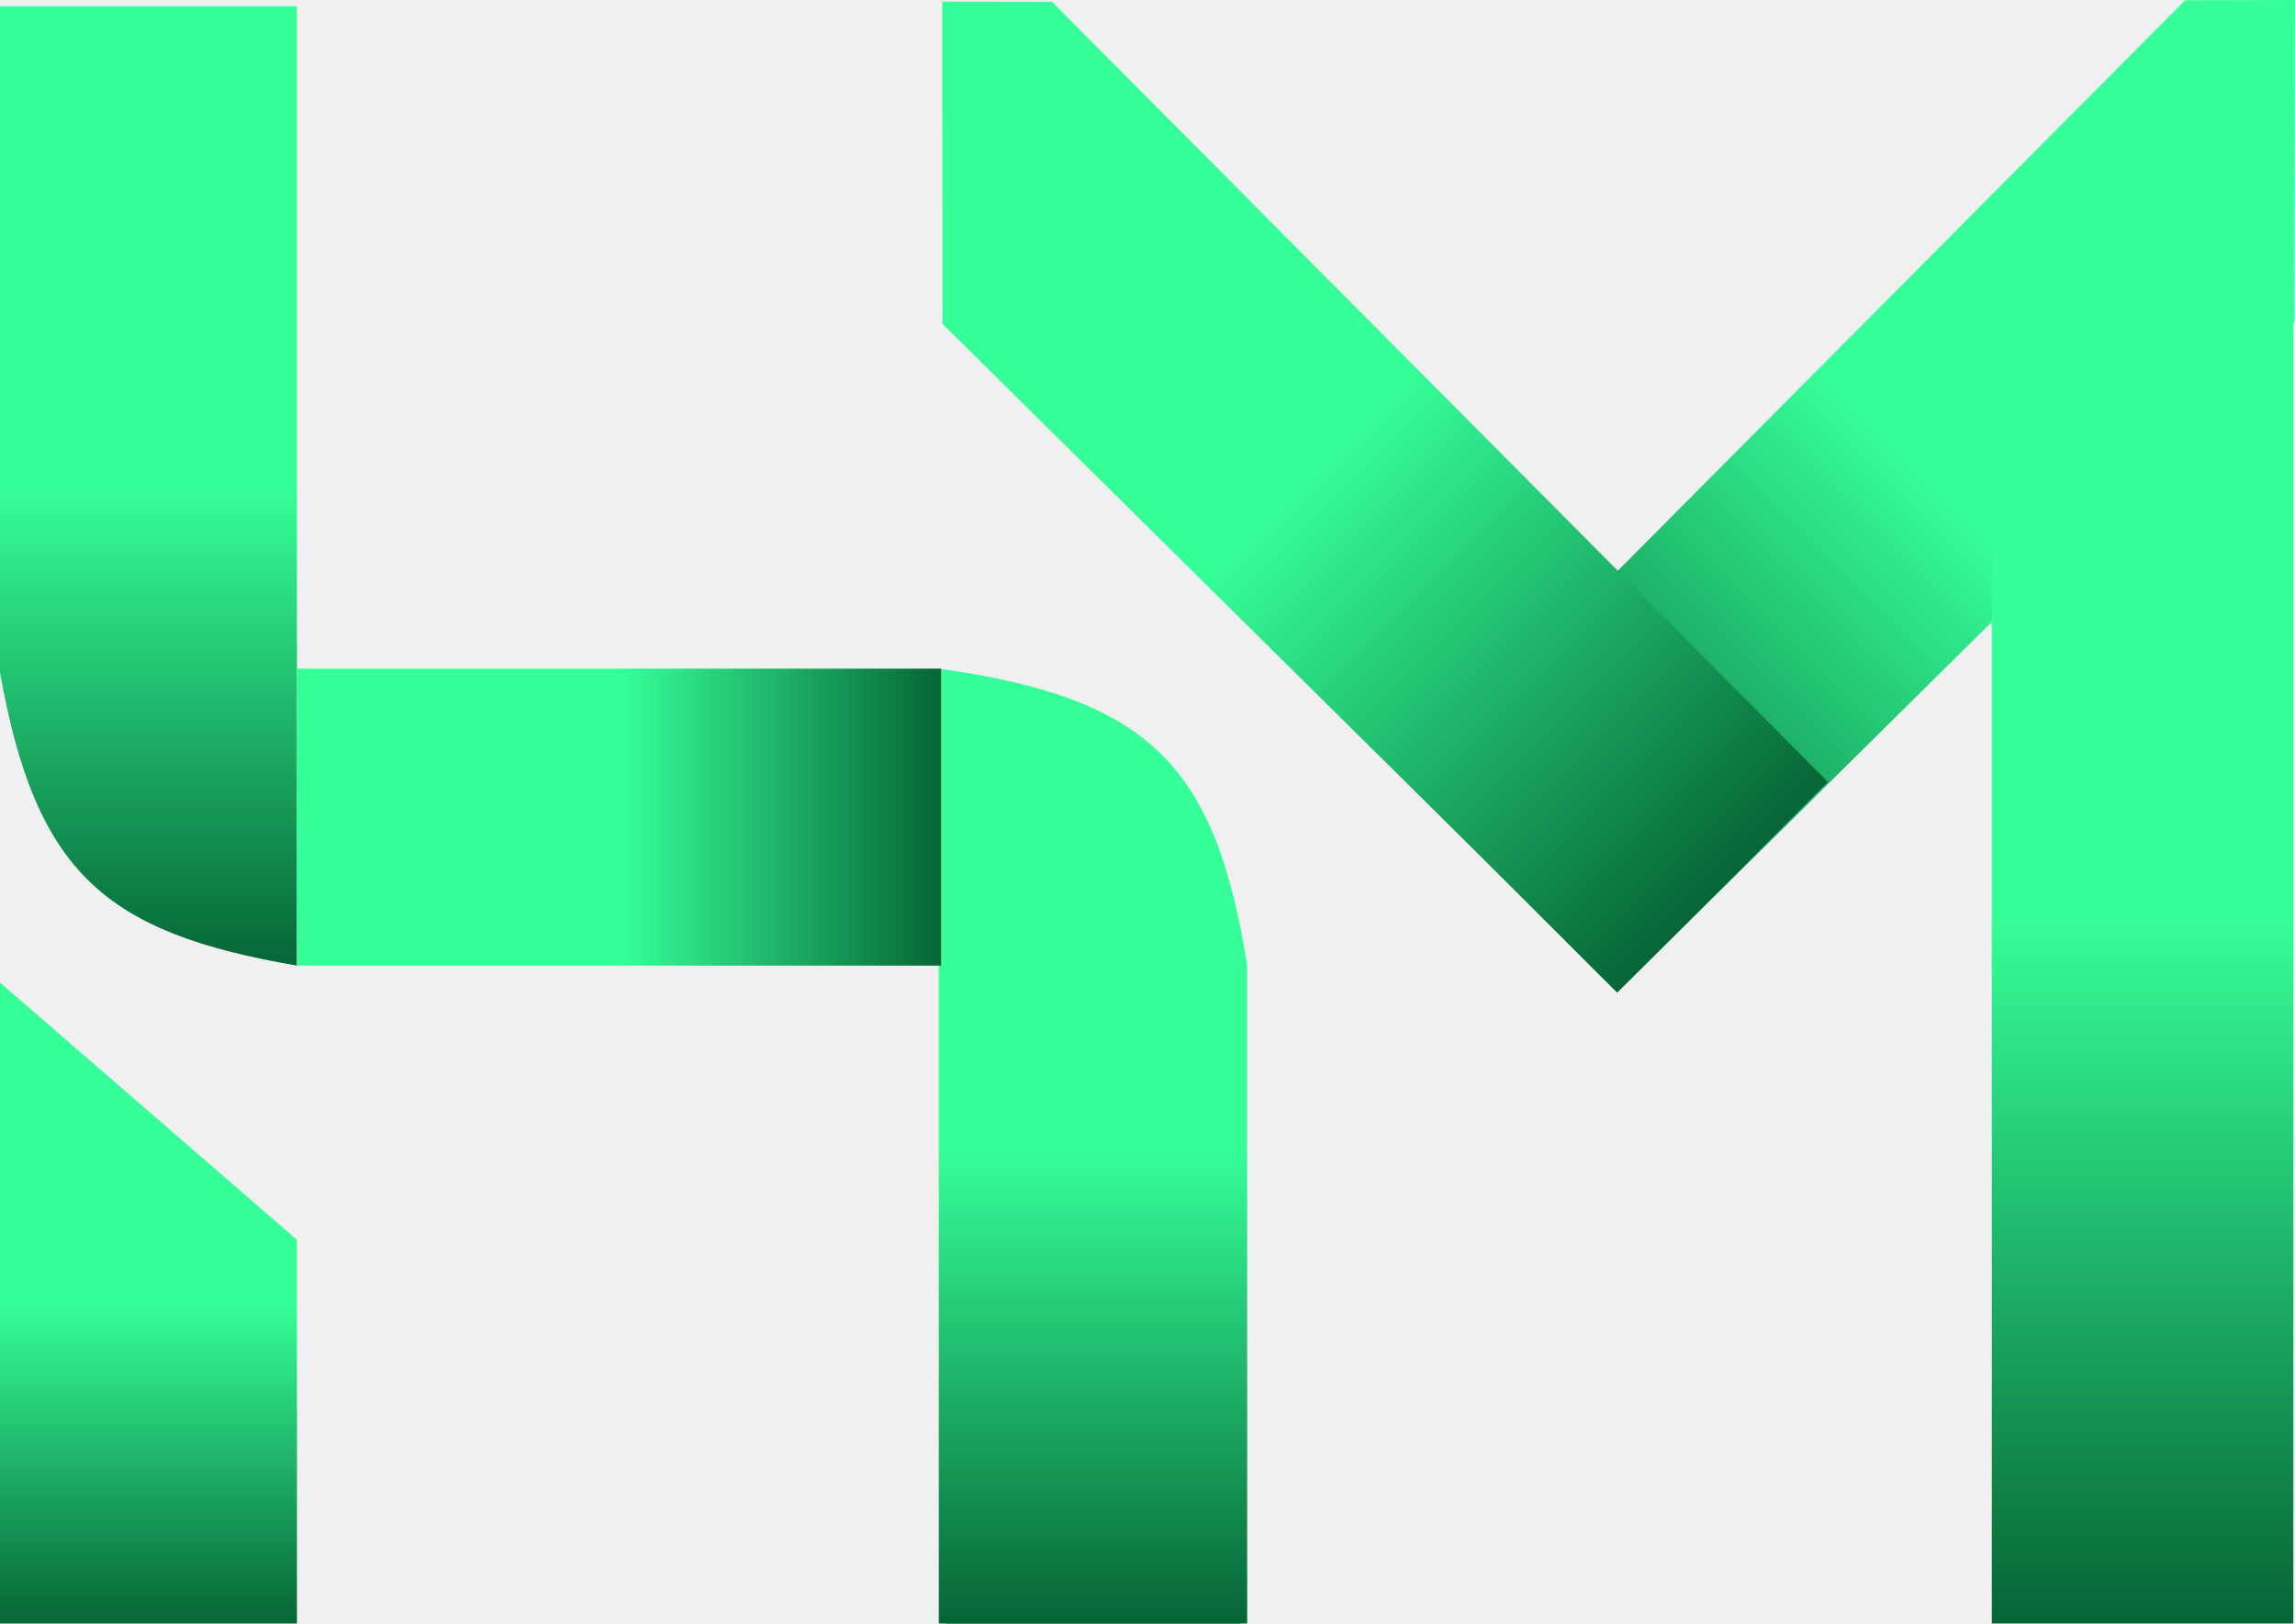
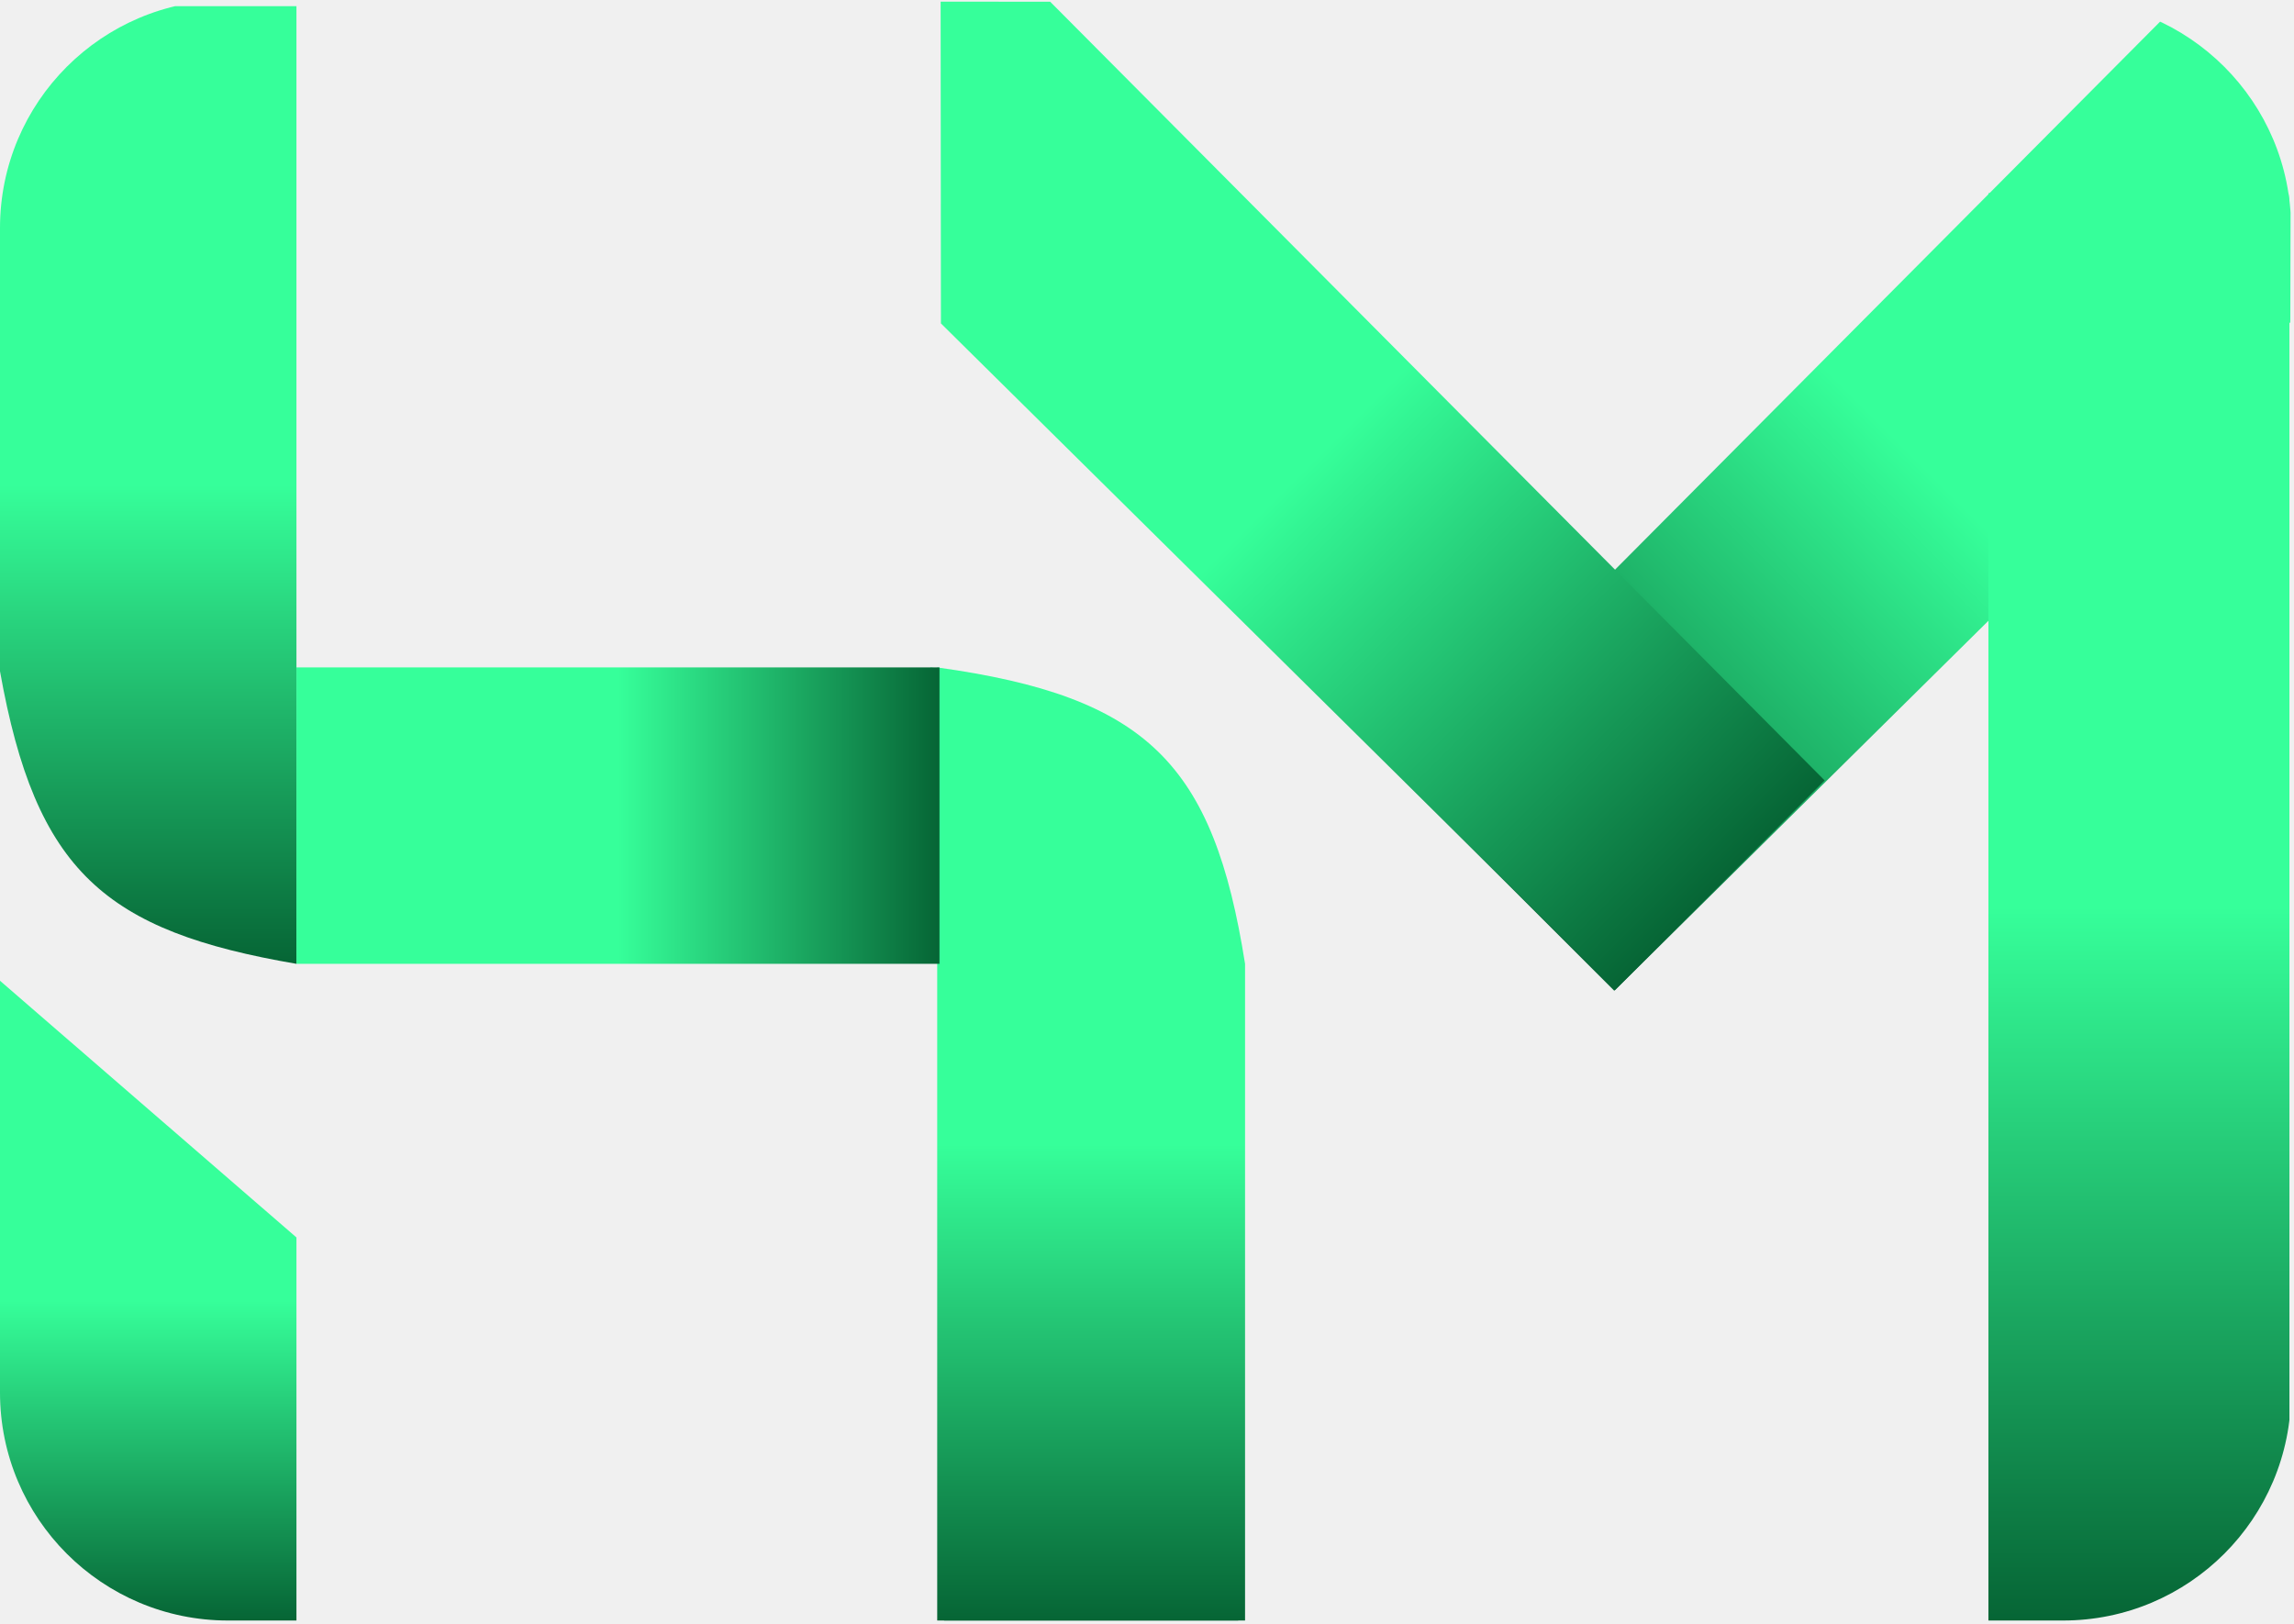
- <svg xmlns="http://www.w3.org/2000/svg" fill="none" viewBox="0 12 502.36 355.36">
-   <path d="M478.3 12.057L502.357 12L502.191 82.666L353.961 229.263L307.999 183.301L478.3 12.057Z" fill="url(#paint0_linear_2004_44)" />
-   <path d="M0 13.357L65 13.357L65 223.357C65 223.357 20.5 194.789 23 193.286C25.5 191.782 65 223.357 65 223.357C23.074 216.173 7.853 203.196 0 159.205L0 13.357Z" fill="url(#paint1_linear_2004_44)" />
-   <path d="M0 283.358L0 227.066L65 283.358L65 367.358H0L0 283.358Z" fill="url(#paint2_linear_2004_44)" />
-   <rect width="66" height="313" transform="translate(435.996 54.3574)" fill="url(#paint3_linear_2004_44)" />
-   <path d="M230.272 12.38L206.25 12.357L206.315 82.922L354.124 229.098L400.086 183.137L230.272 12.38Z" fill="url(#paint4_linear_2004_44)" />
-   <path d="M273 223.357C266.09 179.583 251.602 164.748 205.5 158.357L207 223.357V367.357H273V295.357V259.357V223.357Z" fill="url(#paint5_linear_2004_44)" />
-   <path d="M271.5 223.357C264.59 179.583 250.102 164.748 204 158.357L205.5 223.357V367.357H271.5V295.357V259.357V223.357Z" fill="url(#paint6_linear_2004_44)" />
-   <rect x="65" y="223.357" width="65" height="141" transform="rotate(-90 65 223.357)" fill="url(#paint7_linear_2004_44)" />
+ <svg xmlns="http://www.w3.org/2000/svg" width="503" height="356" viewBox="0 0 503 356" fill="none">
+   <g clip-path="url(#clip0_2012_2)">
+     <path d="M478.3 0.057L502.357 0L502.191 70.666L353.961 217.263L307.999 171.301L478.3 0.057Z" fill="url(#paint0_linear_2012_2)" />
+     <path d="M0 1.357H65V211.357C65 211.357 20.5 182.789 23 181.286C25.5 179.782 65 211.357 65 211.357C23.074 204.173 7.853 191.196 0 147.205V1.357Z" fill="url(#paint1_linear_2012_2)" />
+     <path d="M0 271.358V215.066L65 271.358V355.358H0V271.358Z" fill="url(#paint2_linear_2012_2)" />
+     <path d="M501.996 42.357H435.996V355.357H501.996V42.357Z" fill="url(#paint3_linear_2012_2)" />
+     <path d="M230.272 0.38L206.25 0.357L206.315 70.922L354.124 217.098L400.086 171.137L230.272 0.38Z" fill="url(#paint4_linear_2012_2)" />
+     <path d="M273 211.357C266.09 167.583 251.602 152.748 205.5 146.357L207 211.357V355.357H273V283.357V247.357V211.357Z" fill="url(#paint5_linear_2012_2)" />
+     <path d="M271.5 211.357C264.59 167.583 250.102 152.748 204 146.357L205.5 211.357V355.357H271.5V283.357V247.357V211.357Z" fill="url(#paint6_linear_2012_2)" />
+     <path d="M65 146.357V211.357H206V146.357H65Z" fill="url(#paint7_linear_2012_2)" />
+   </g>
  <defs>
-     <linearGradient id="paint0_linear_2004_44" x1="513.982" y1="23.625" x2="331.153" y2="206.454" gradientUnits="userSpaceOnUse">
+     <linearGradient id="paint0_linear_2012_2" x1="513.982" y1="11.625" x2="331.153" y2="194.454" gradientUnits="userSpaceOnUse">
      <stop stop-color="#36FF9A" />
      <stop offset="0.5" stop-color="#36FF9A" />
      <stop offset="1" stop-color="#066535" />
    </linearGradient>
-     <linearGradient id="paint1_linear_2004_44" x1="32.5" y1="13.357" x2="32.5" y2="223.357" gradientUnits="userSpaceOnUse">
+     <linearGradient id="paint1_linear_2012_2" x1="32.5" y1="1.357" x2="32.5" y2="211.357" gradientUnits="userSpaceOnUse">
      <stop stop-color="#36FF9A" />
      <stop offset="0.5" stop-color="#36FF9A" />
      <stop offset="1" stop-color="#066535" />
    </linearGradient>
-     <linearGradient id="paint2_linear_2004_44" x1="32.5" y1="227.066" x2="32.5" y2="367.358" gradientUnits="userSpaceOnUse">
+     <linearGradient id="paint2_linear_2012_2" x1="32.5" y1="215.066" x2="32.5" y2="355.358" gradientUnits="userSpaceOnUse">
      <stop stop-color="#36FF9A" />
      <stop offset="0.5" stop-color="#36FF9A" />
      <stop offset="1" stop-color="#066535" />
    </linearGradient>
-     <linearGradient id="paint3_linear_2004_44" x1="33" y1="0" x2="33" y2="313" gradientUnits="userSpaceOnUse">
+     <linearGradient id="paint3_linear_2012_2" x1="468.996" y1="42.357" x2="468.996" y2="355.357" gradientUnits="userSpaceOnUse">
      <stop stop-color="#36FF9A" />
      <stop offset="0.5" stop-color="#36FF9A" />
      <stop offset="1" stop-color="#066535" />
    </linearGradient>
-     <linearGradient id="paint4_linear_2004_44" x1="194.625" y1="23.982" x2="376.933" y2="206.29" gradientUnits="userSpaceOnUse">
+     <linearGradient id="paint4_linear_2012_2" x1="194.625" y1="11.982" x2="376.933" y2="194.29" gradientUnits="userSpaceOnUse">
      <stop stop-color="#36FF9A" />
      <stop offset="0.5" stop-color="#36FF9A" />
      <stop offset="1" stop-color="#066535" />
    </linearGradient>
-     <linearGradient id="paint5_linear_2004_44" x1="238.5" y1="158.357" x2="238.5" y2="367.357" gradientUnits="userSpaceOnUse">
+     <linearGradient id="paint5_linear_2012_2" x1="238.5" y1="146.357" x2="238.5" y2="355.357" gradientUnits="userSpaceOnUse">
      <stop stop-color="#36FF9A" />
      <stop offset="0.5" stop-color="#36FF9A" />
      <stop offset="1" stop-color="#066535" />
    </linearGradient>
-     <linearGradient id="paint6_linear_2004_44" x1="238.5" y1="158.357" x2="238.5" y2="367.357" gradientUnits="userSpaceOnUse">
+     <linearGradient id="paint6_linear_2012_2" x1="238.5" y1="146.357" x2="238.5" y2="355.357" gradientUnits="userSpaceOnUse">
      <stop stop-color="#36FF9A" />
      <stop offset="0.5" stop-color="#36FF9A" />
      <stop offset="1" stop-color="#066535" />
    </linearGradient>
-     <linearGradient id="paint7_linear_2004_44" x1="97.5" y1="223.357" x2="97.5" y2="364.357" gradientUnits="userSpaceOnUse">
+     <linearGradient id="paint7_linear_2012_2" x1="65" y1="178.857" x2="206" y2="178.857" gradientUnits="userSpaceOnUse">
      <stop stop-color="#36FF9A" />
      <stop offset="0.5" stop-color="#36FF9A" />
      <stop offset="1" stop-color="#066535" />
    </linearGradient>
+     <clipPath id="clip0_2012_2">
+       <rect width="502.36" height="355.36" rx="50" fill="white" />
+     </clipPath>
  </defs>
</svg>
